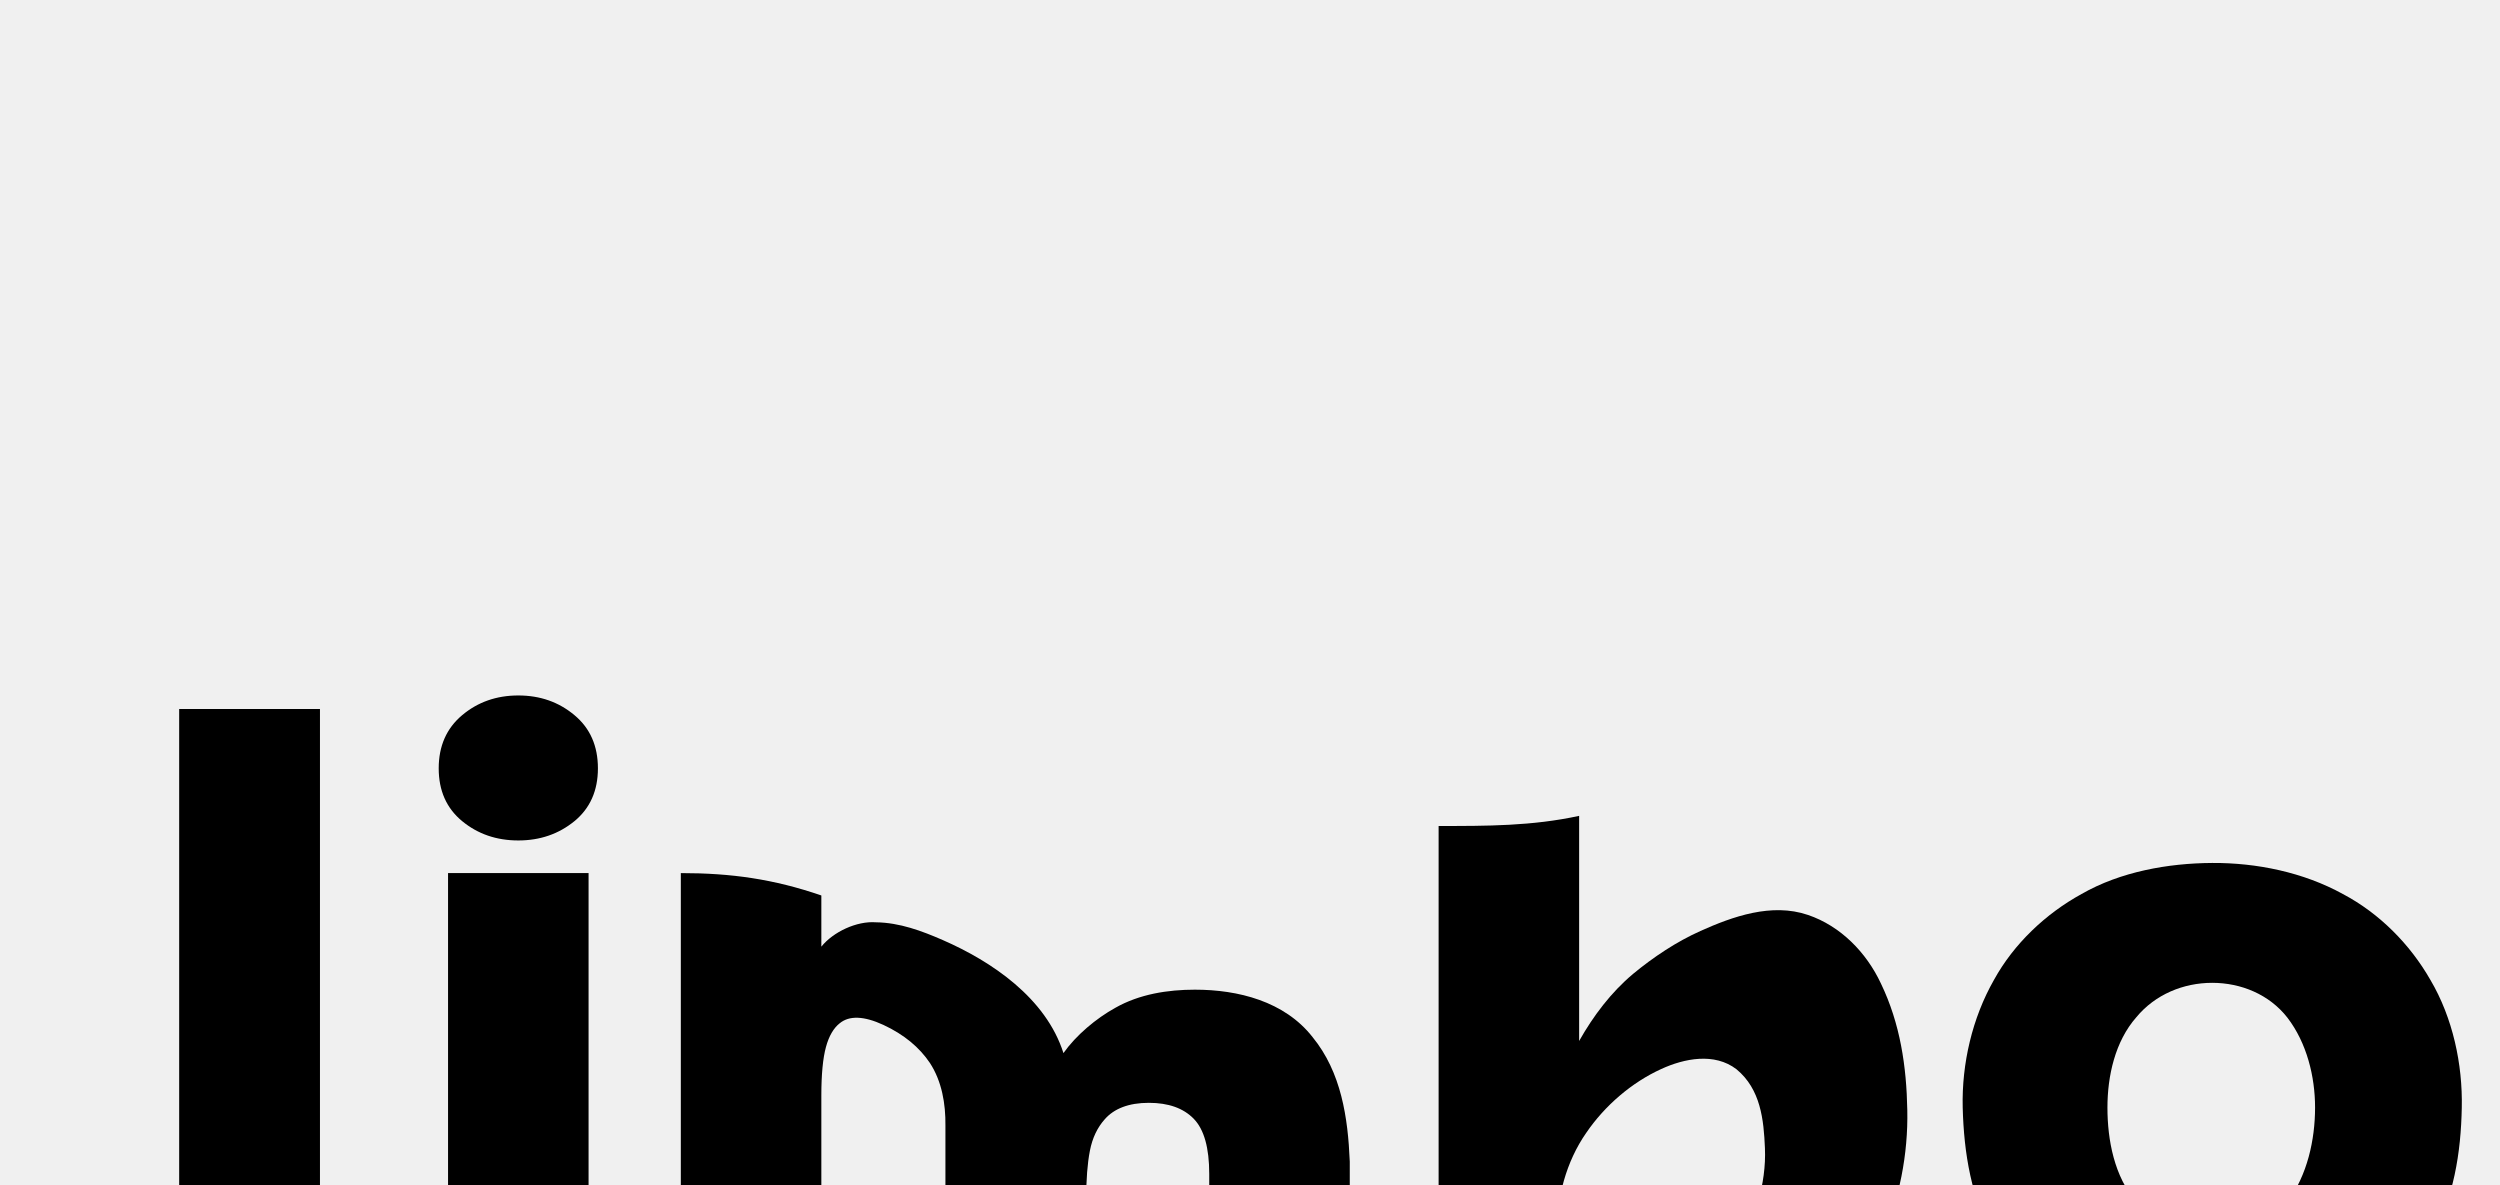
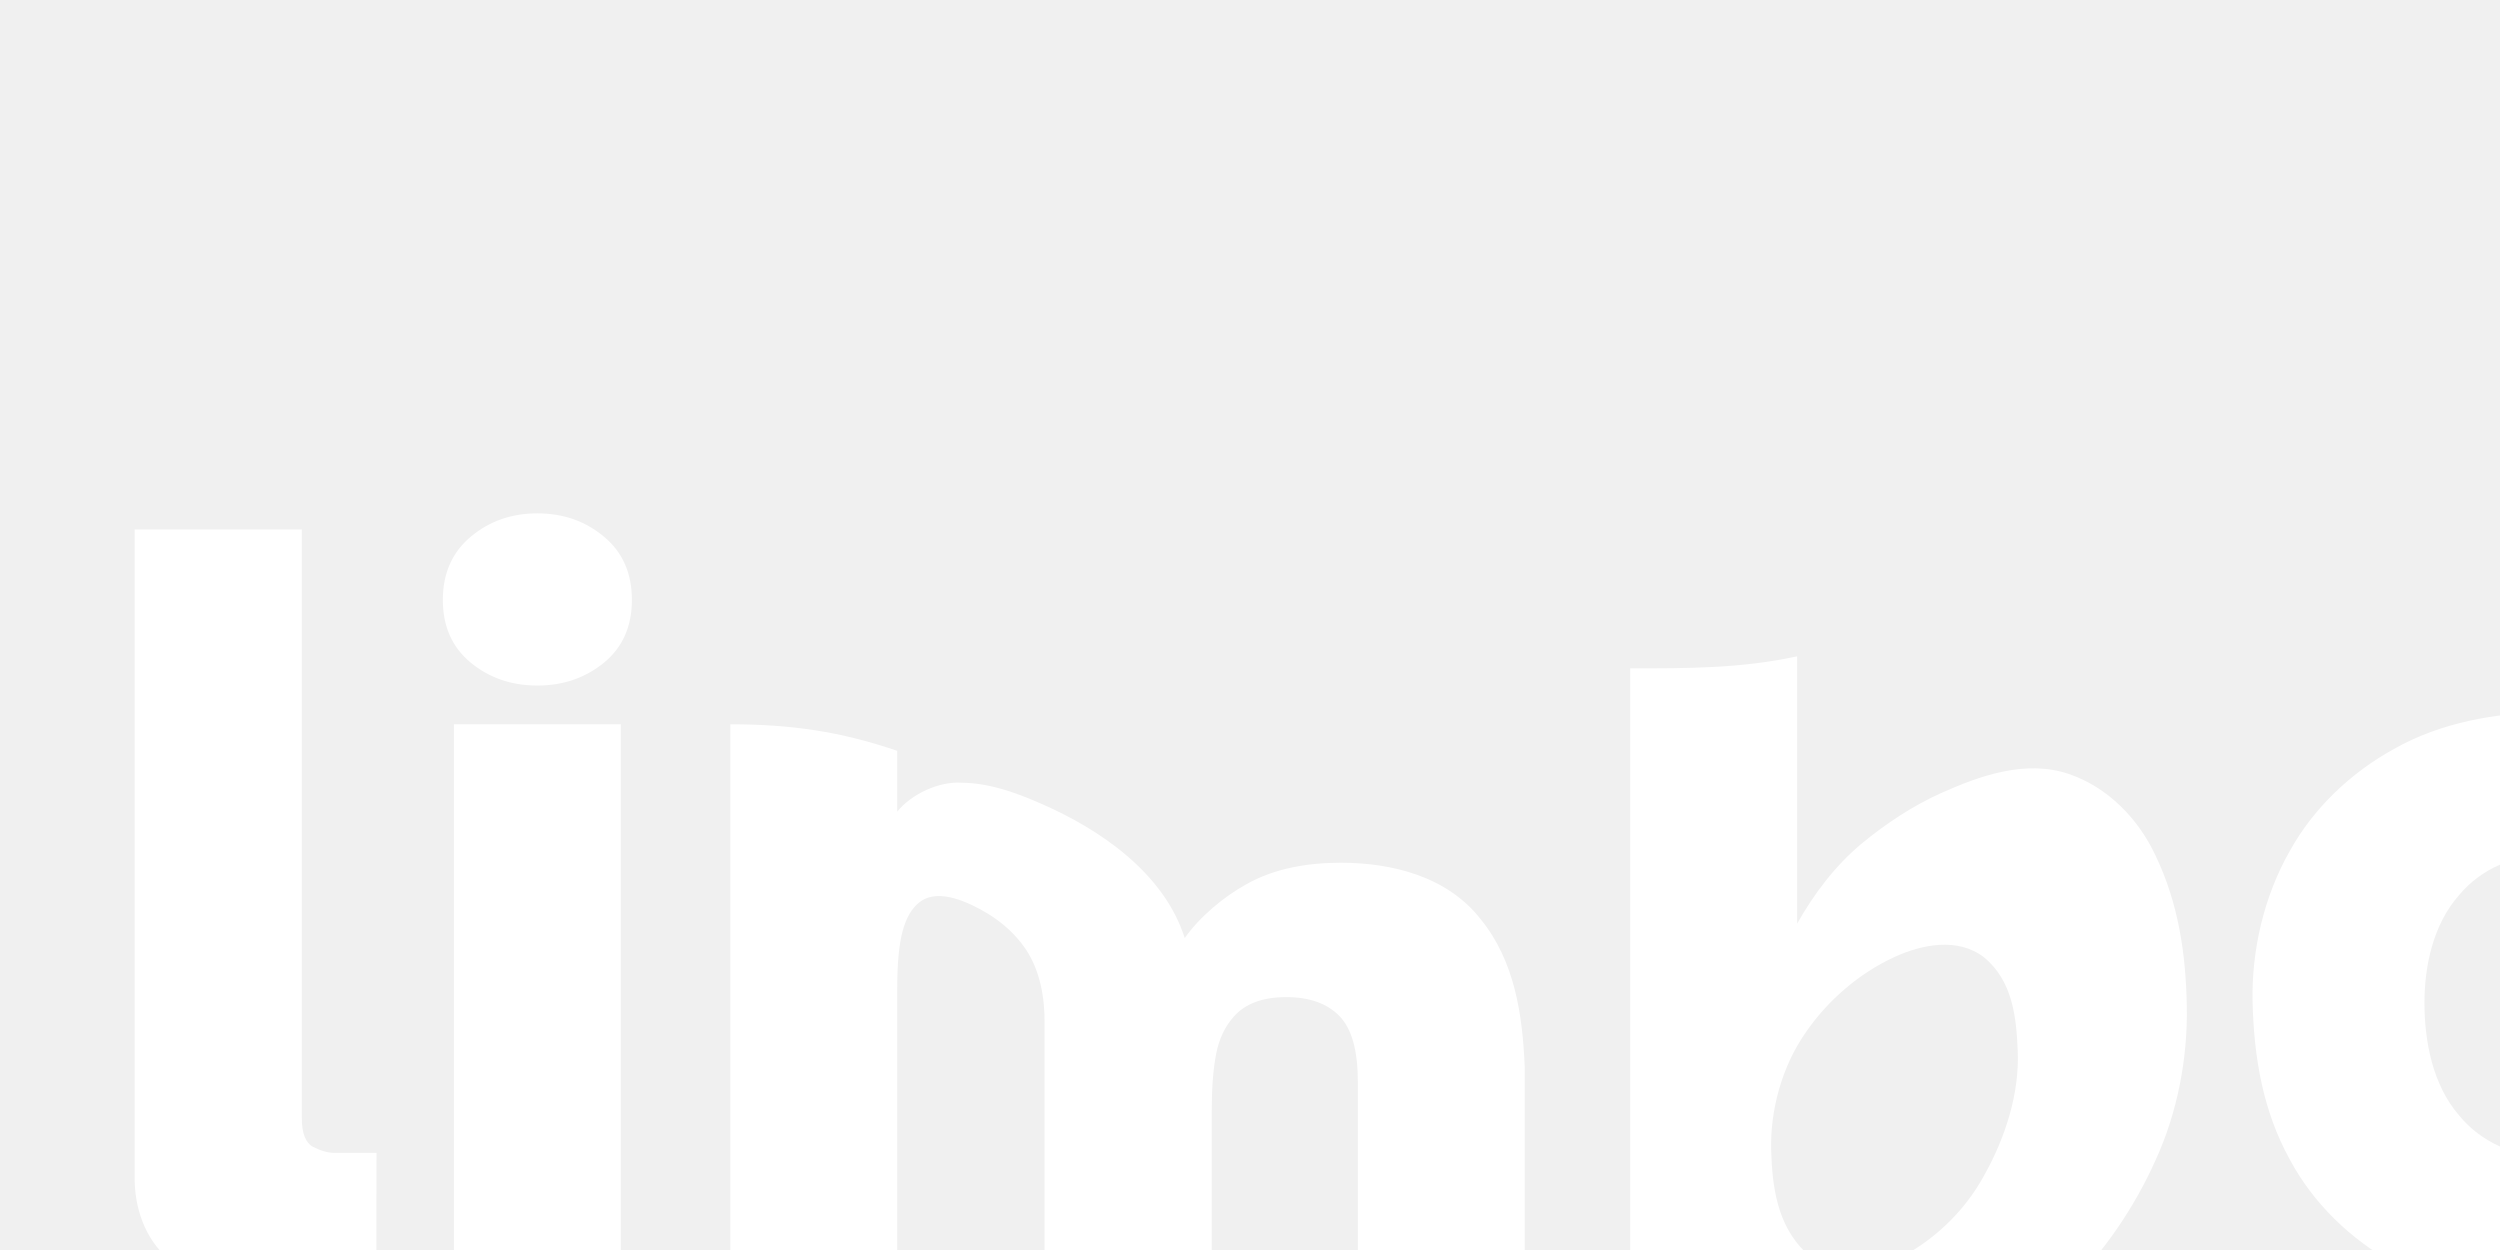
- <svg xmlns="http://www.w3.org/2000/svg" version="1.1" id="Calque_1" x="0px" y="0px" viewBox="0 200 1900 900" style="enable-background:new 0 0 2000 2000;" xml:space="preserve">
+ <svg xmlns="http://www.w3.org/2000/svg" version="1.1" id="Calque_1" x="0px" y="0px" viewBox="50 400 1600 800" style="enable-background:new 0 0 2000 2000;" xml:space="preserve">
  <style type="text/css">
	.st0{display:none;fill:#070809;}
- 	.st1{fill:currentColor;}
+ 	.st1{fill:#FFFFFF;}
</style>
  <g>
    <path class="st0" d="M-0.4,0c506.7,0,1013.3,0,1520,0c160.1,0,320.2,0,480.4,0c0,160.1,0,320.2,0,480.4c0,506.7,0,1013.3,0,1520   c-160.1,0-320.2,0-480.4,0c-506.7,0-1013.3,0-1520,0c0-506.7,0-1013.3,0-1520C-0.4,320.2-0.4,160.1-0.4,0z" />
    <g>
      <g transform="translate(66.6709, 219.75)">
        <g>
          <path class="st1" d="M224.2,1004.7c-24,0-47.9,0-71.9,0c-22.3-1.4-43.4-3.7-61.2-18.7c-15.3-13.3-21.9-33.3-21.6-53.2      c0-137.9,0-275.8,0-413.7c35.7,0,71.3,0,107,0c0,125.6,0,251.2,0,376.8c0,9.7,2.4,15.8,7.3,18.4c4.9,2.5,9.4,3.8,13.8,3.8      c10.7,0,16,0,26.7,0C224.2,946.9,224.2,975.8,224.2,1004.7z" />
        </g>
      </g>
    </g>
    <g>
      <g transform="translate(94.01641, 219.75)">
        <g>
          <path class="st1" d="M299.9,619c-16.6,0-30.8-4.9-42.7-14.7c-11.9-9.8-17.8-23.2-17.8-40.1c0-16.9,5.9-30.4,17.8-40.4      c11.9-10,26.1-15,42.7-15c16.6,0,30.8,5,42.7,15c11.9,9.9,17.8,23.4,17.8,40.4c0,17-6,30.4-17.8,40.1      C330.6,614.1,316.4,619,299.9,619z M353.3,1004.7c-35.6,0-71.2,0-106.8,0c0-120.3,0-240.6,0-360.9c35.6,0,71.2,0,106.8,0      C353.3,764.1,353.3,884.4,353.3,1004.7z" />
        </g>
      </g>
    </g>
    <g>
      <g transform="translate(117.9222, 219.75)">
        <g>
          <path class="st1" d="M506.3,1021.5c-36.2-11.6-69-16.8-106.8-16.8c0-120.3,0-240.6,0-360.9c38.3,0,70.4,4.5,106.8,17      c0,15.5,0,23.3,0,38.9c9-11.2,26.9-19.6,41.4-18.5c18.1,0.2,35.1,6.6,50.9,13.5c37.1,16.2,78.4,44,91.7,85.9      c9.6-13.6,24.9-26.4,39.4-34.4c18.3-10.4,39.8-13.8,60.5-13.8c32.8,0,68.1,8.8,89.4,36c21.9,26.8,26.9,61.2,28.3,94.6      c0,77.5,0,155,0,232.5c-35.6,0-71.2,0-106.8,0c0-74.3,0-148.7,0-223c0-19.9-3.9-33.9-11.8-42c-7.9-8.1-19.3-12.1-34.1-12.1      c-15.3,0-26.5,4.4-33.6,12.6c-5.5,6.2-9.3,14-11.2,23.8c-1.9,9.8-2.8,21.8-2.8,36.2c0,67.6,0,135.2,0,202.8      c-37.6-6.6-71.8-18.8-107-33.4c0-74.9,0-149.8,0-224.8c0.2-16.4-2.7-33.6-11.8-47.5c-7.9-11.8-19.6-21.6-35.3-28.9      c-14.9-6.9-26-7.2-33.2-1.3c-4.6,3.6-8.2,9.6-10.5,18.1c-2.3,8.4-3.5,20.7-3.5,36.8C506.3,882.5,506.3,952,506.3,1021.5z" />
        </g>
      </g>
    </g>
    <g>
      <g transform="translate(195.7451, 219.75)">
        <g>
          <path class="st1" d="M1096.6,1060.1c-16.2,6.4-33.2,12.5-51.2,12.8c-14.5,0.9-32.1-7.8-41-19c0,14.4,0,21.1,0,33.7      c-36,7.9-70.2,7.8-106.8,7.8c0-162.5,0-324.9,0-487.4c36.6,0,70.9,0.1,106.8-7.7c0,57,0,114.1,0,171.1      c10.8-19.1,24.2-36.9,41-51c15.6-12.9,33.1-24.5,51.2-32.6c24.5-11,54.1-21.6,81.7-12.2c24.8,8.4,44.4,28.5,55.4,52      c14.8,30.7,19.5,63.3,20.1,96.3c0.7,33.1-5.9,68.4-20.1,99.1c-13.3,29.7-32.4,57.8-55.4,80.8      C1155.4,1027.6,1126.9,1048.2,1096.6,1060.1z M1066.8,986.9c23.8-11.4,44.5-30.8,57.2-54.2c13.6-24.1,22.8-52.7,21.6-79.9      c-0.9-21.5-3.2-44.7-21.6-59.9c-16.8-12.9-39.8-8.2-57.2-0.2c-22.4,10.2-42.9,27.8-57,48.5c-15.3,21.9-22.7,50-22,75.3      c0.7,23,3.7,47.6,22,65.3C1025.6,996.7,1048.4,995.7,1066.8,986.9z" />
        </g>
      </g>
    </g>
    <g>
      <g transform="translate(251.554, 219.75)">
        <g>
          <path class="st1" d="M1429.7,1012.3c-33.2,0.6-69.3-6.7-99-23.5c-27.7-15.2-51.9-38.5-66.8-66.5      c-17.3-31.3-22.9-65.5-23.8-100.4c-0.8-33.1,7.2-67.9,23.8-97c15.1-27.4,39.2-50.2,66.5-65.2c29.7-17,65.7-23.4,99.3-23.6      c33.8-0.2,69.4,7.1,99.3,23.6c27.7,14.6,51,38.1,66.5,65.2c17.1,28.9,24.6,64.3,23.9,97c-0.6,34.1-6.1,69.4-23.6,100      c-15.2,27.5-38.5,51.5-66.3,66.5C1498.5,1005.8,1464.2,1011.6,1429.7,1012.3z M1429.7,920.6c22,0,43.6-9.1,57.2-26.9      c15.1-20.3,21-47.2,21-71.7c0-23.6-6.3-49.1-21-68.3c-13.8-17.7-35.3-26.5-57.2-26.5c-21.9,0-43.4,8.9-57.6,26.1      c-16.3,18.5-22,44.9-22,68.7c0,24.7,5.2,52.4,22,71.9C1386.2,911.3,1407.6,920.6,1429.7,920.6z" />
        </g>
      </g>
    </g>
  </g>
</svg>
